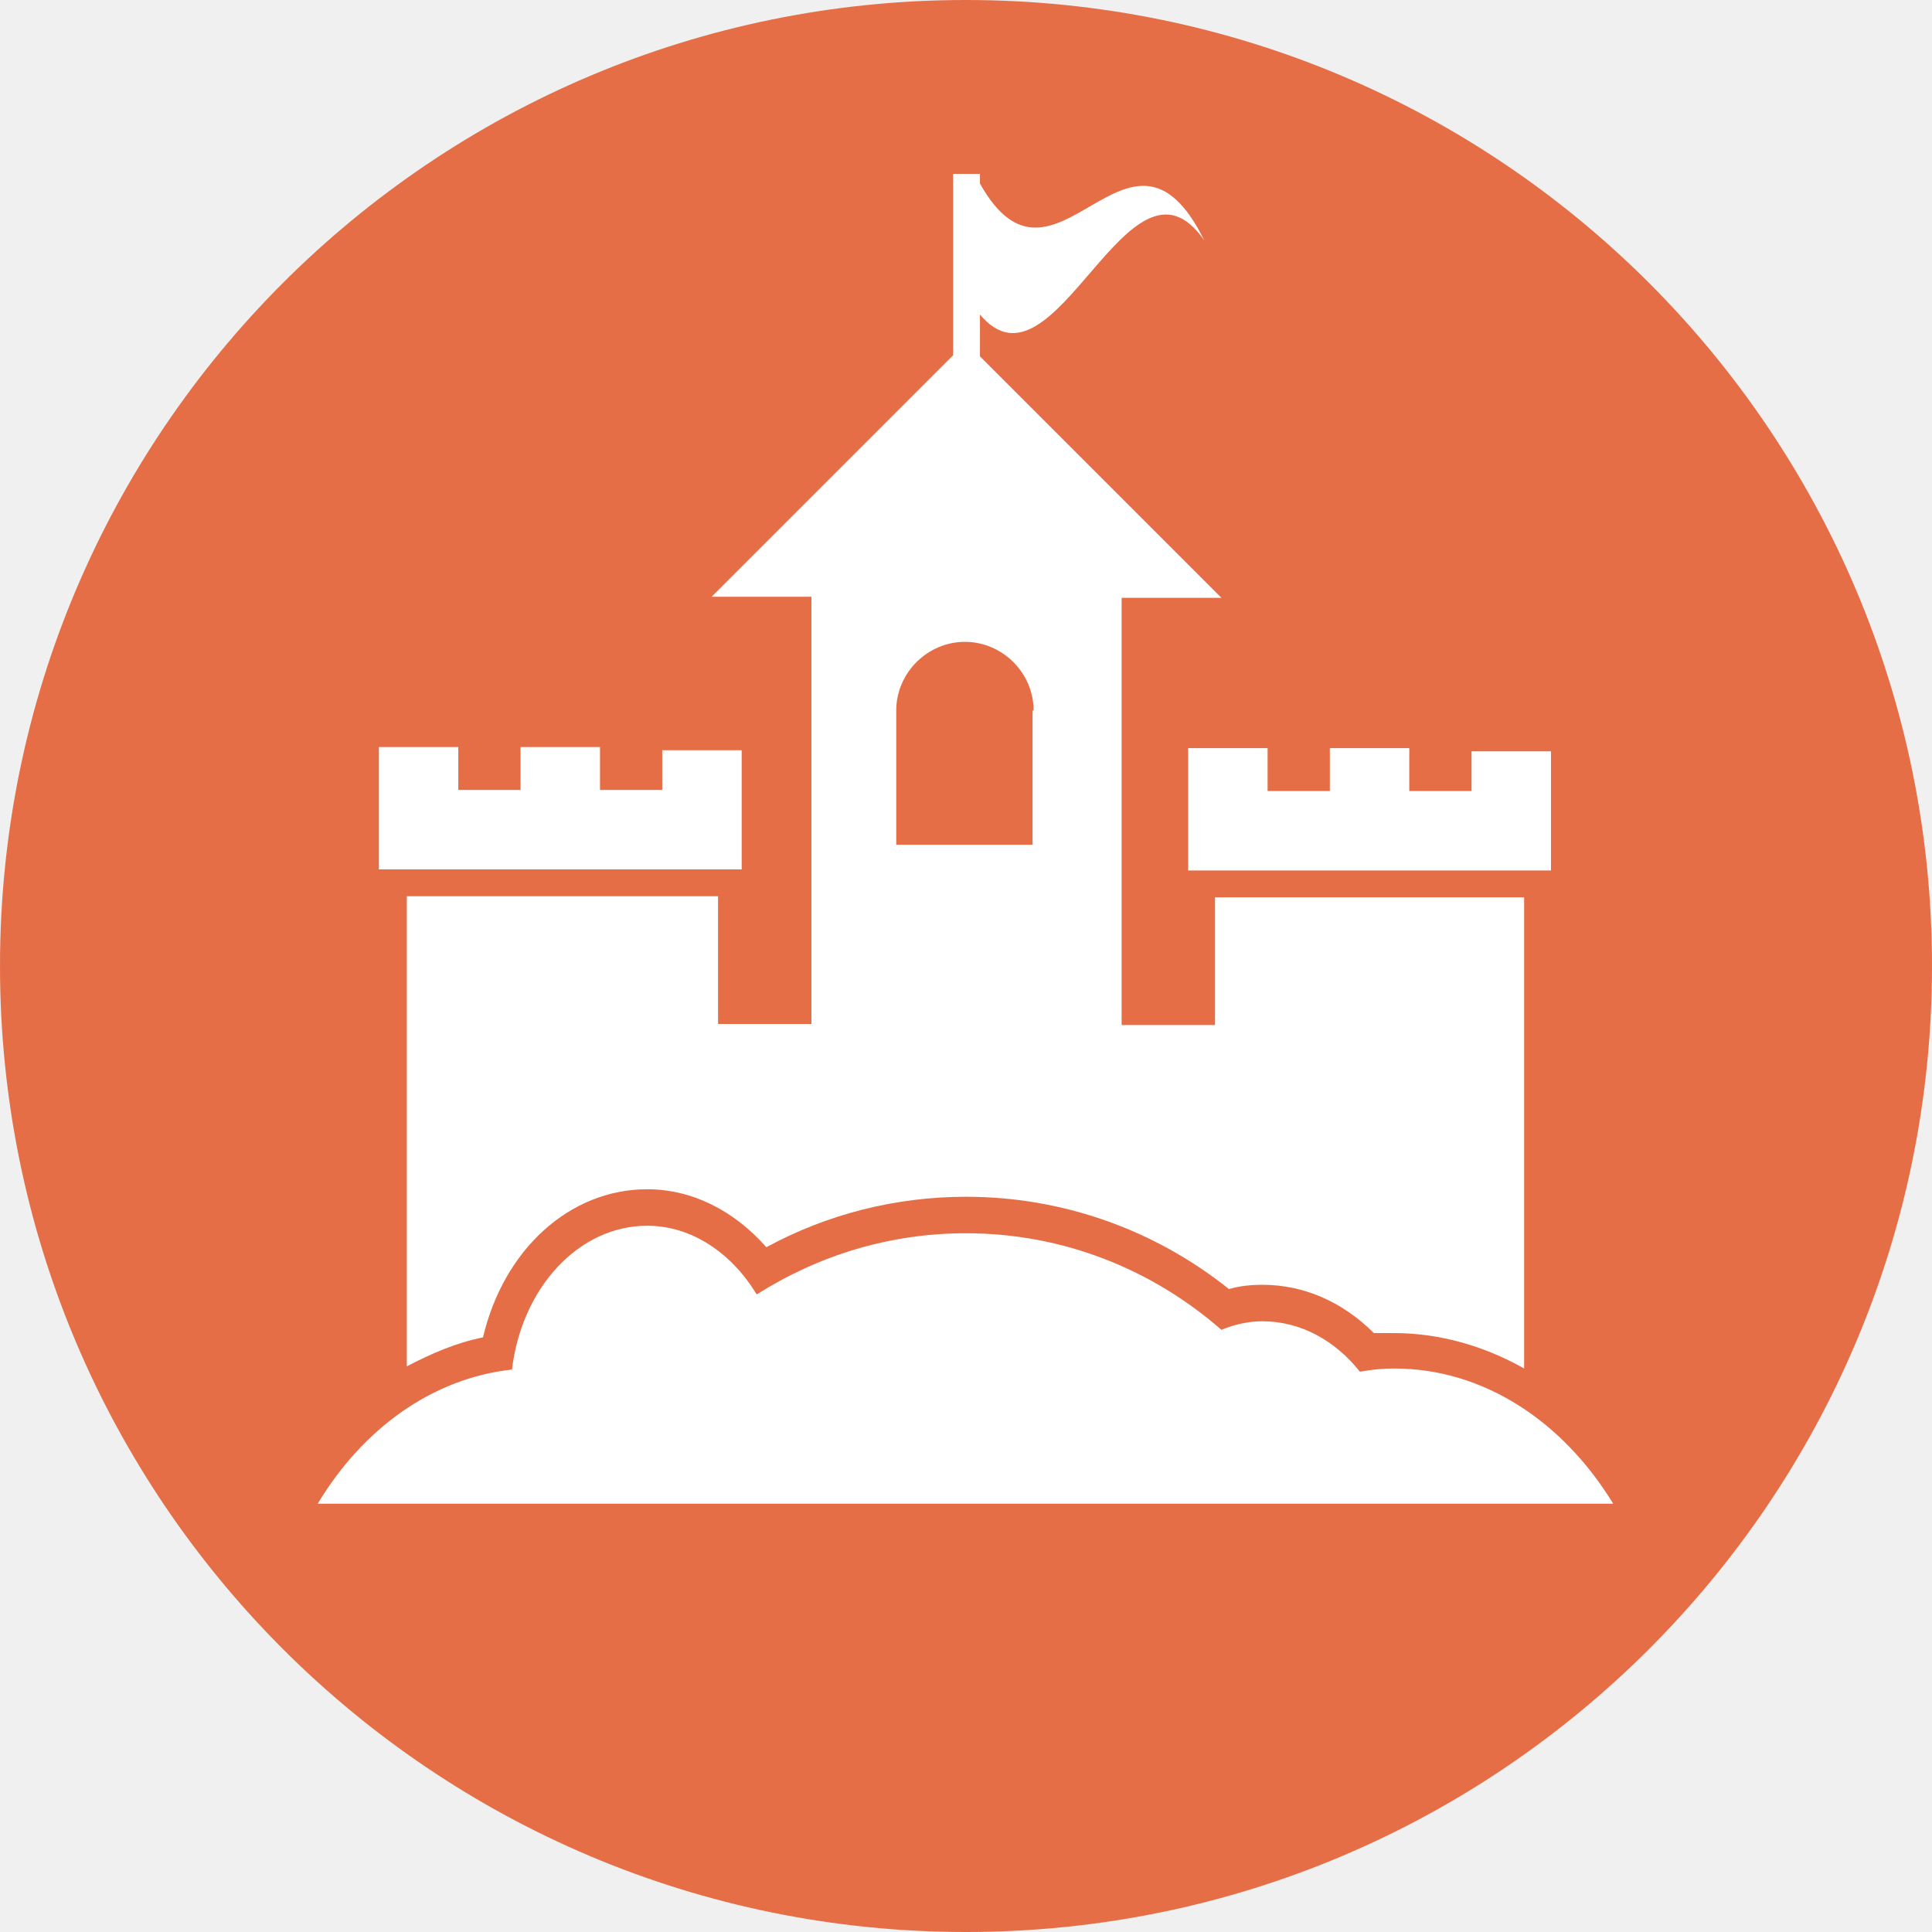
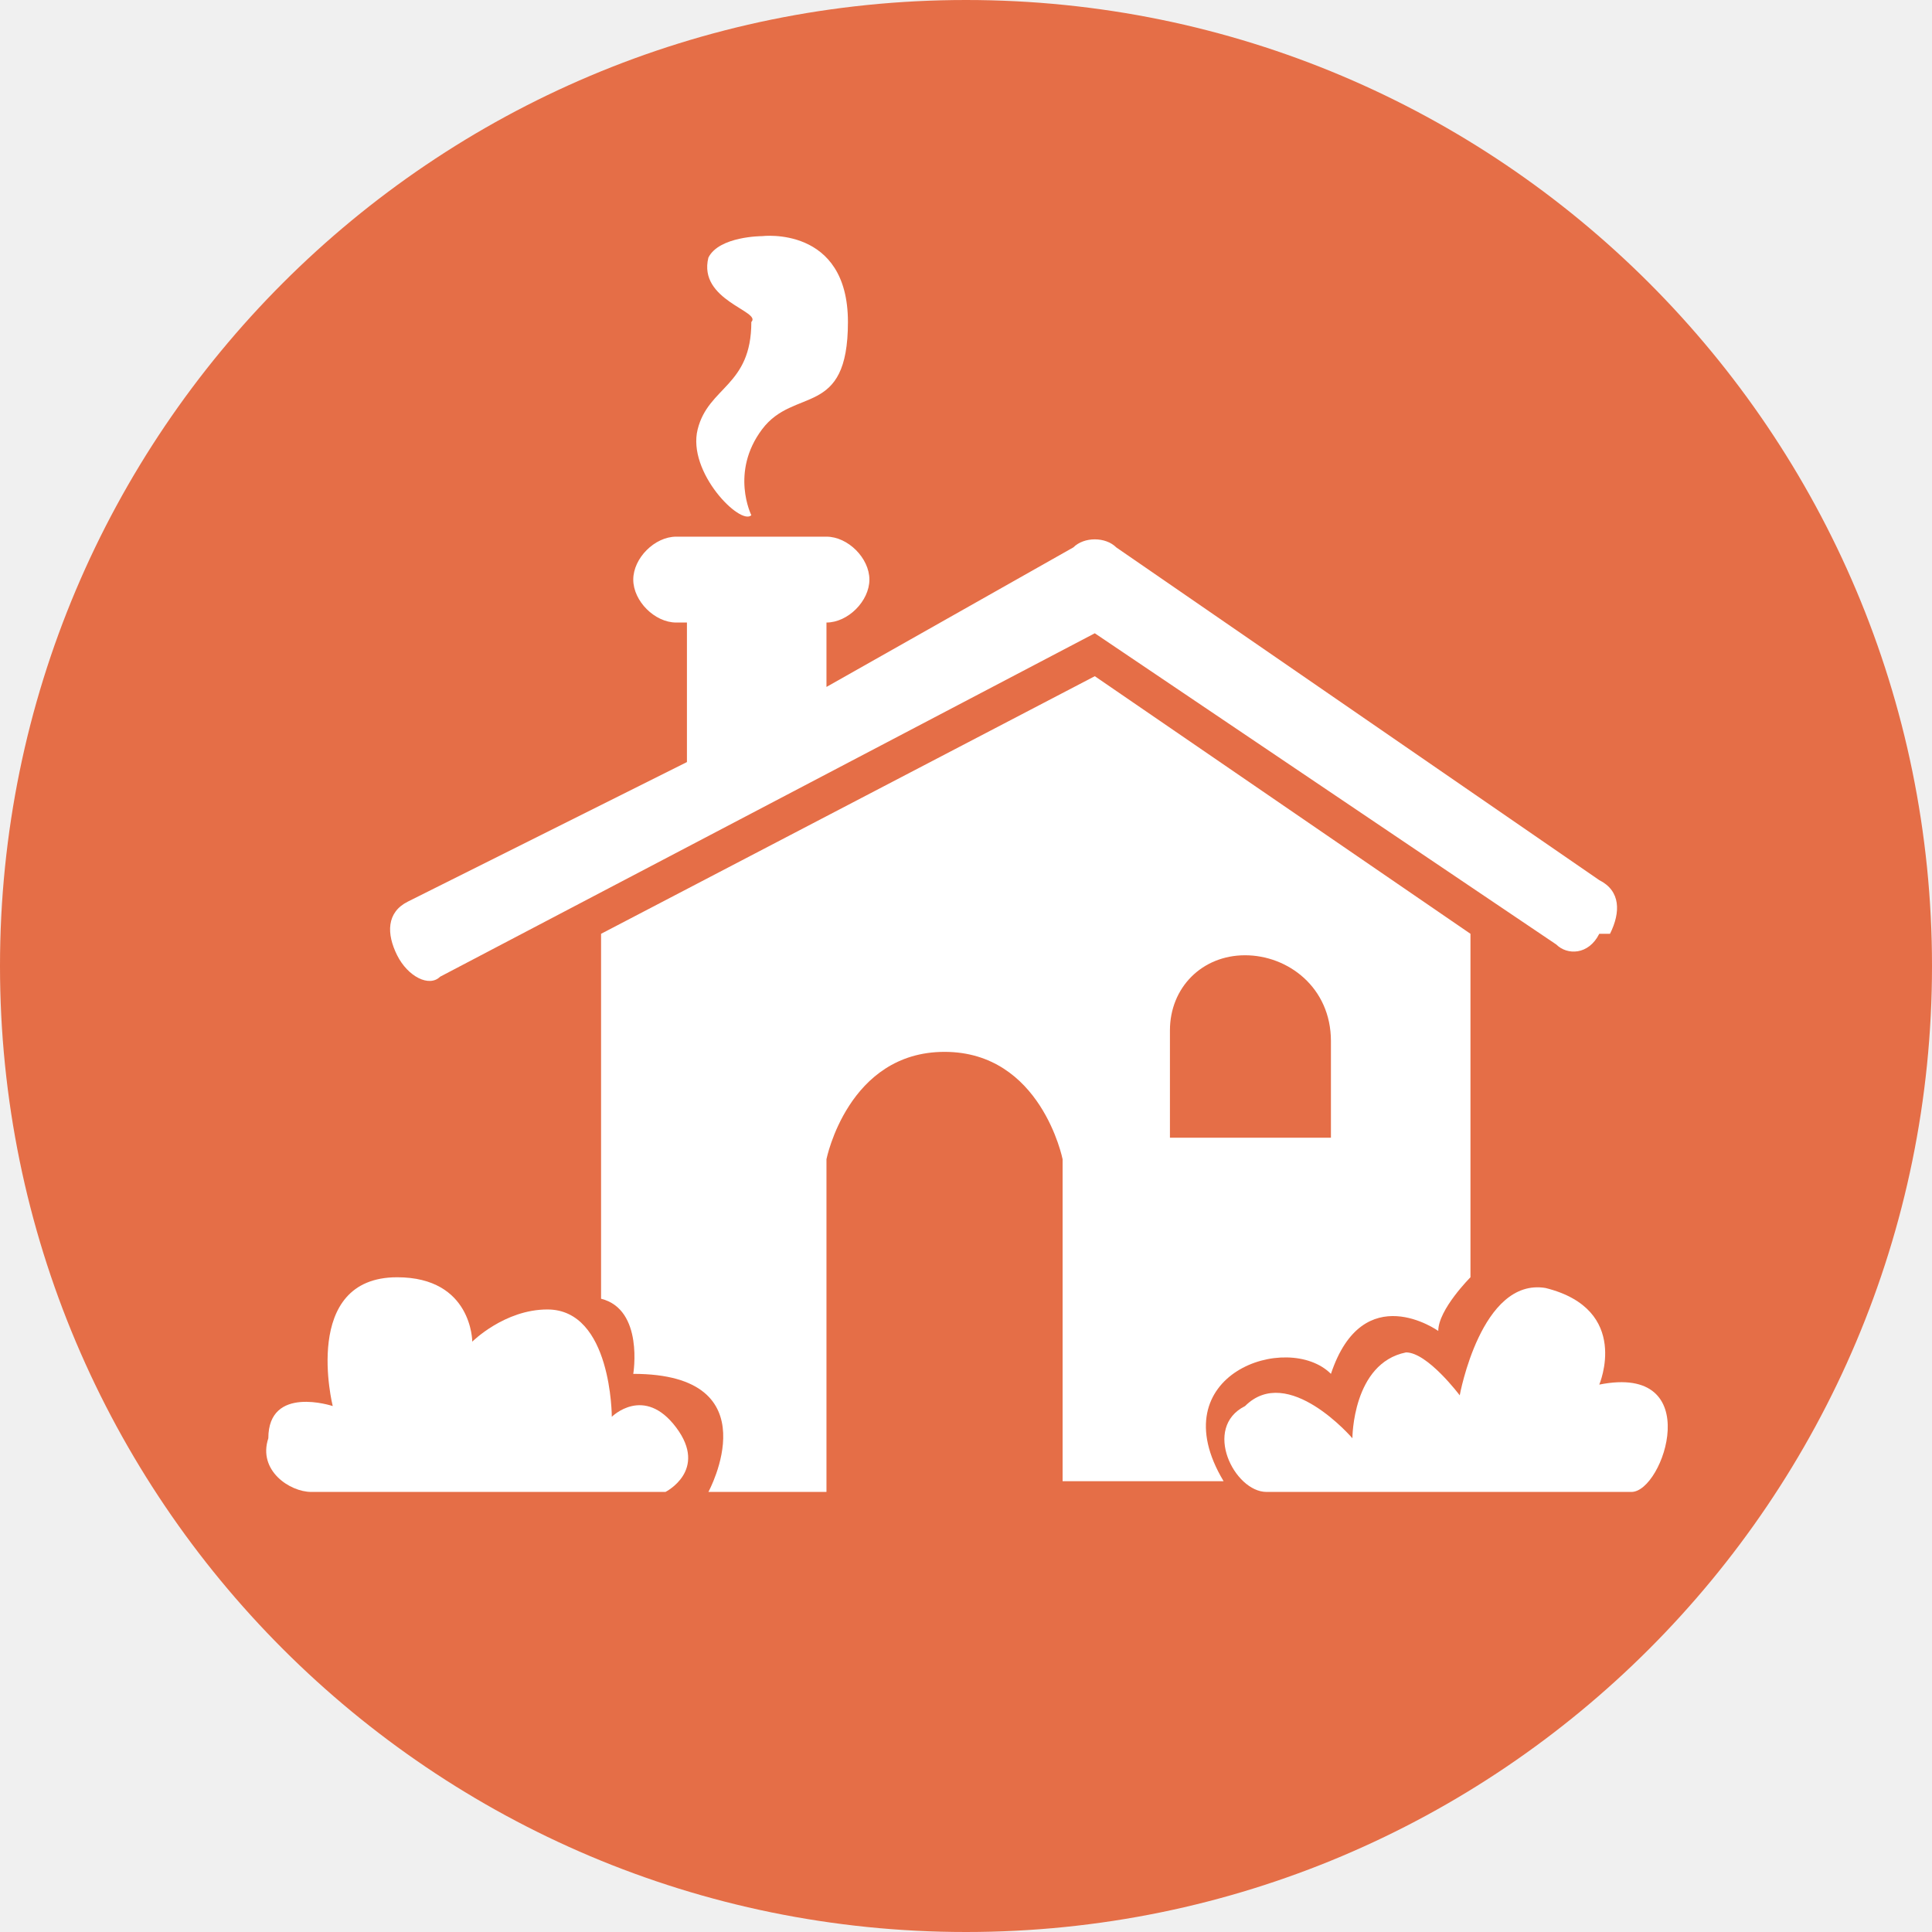
- <svg xmlns="http://www.w3.org/2000/svg" id="Capa_2" width="18" height="18" viewBox="0 0 18 18">
-   <defs>
-     <style>.cls-1{fill:#fff;}.cls-2{fill:#e56e47;}</style>
-   </defs>
+ <svg xmlns="http://www.w3.org/2000/svg" version="1.1" id="Capa_2_00000025408410226654895550000013668384733844510392_" x="0px" y="0px" viewBox="0 0 18 18" style="enable-background:new 0 0 18 18;" xml:space="preserve">
+   <style type="text/css">
+ 	.cls-1{fill:#fff;}.cls-2{fill:#e56e47;}
+ </style>
  <g id="iconos">
    <g id="_2.2.2">
      <circle class="cls-2" cx="9" cy="9" r="9" />
-       <path class="cls-1" d="M11.81,6.97v.4h.58v-.4h.74v.4h.58v-.37h.74v1.11h-3.38v-1.14h.74Zm-4.9,1.13v-1.11h-.74v.37h-.58v-.4h-.74v.4h-.58v-.4h-.74v1.14h3.38Zm7.29,.27v4.38c-.37-.21-.79-.33-1.21-.33h-.19c-.29-.29-.65-.45-1.04-.45-.1,0-.21,.01-.31,.04-.7-.56-1.56-.86-2.45-.86-.65,0-1.29,.16-1.86,.47-.3-.34-.69-.54-1.11-.54-.73,0-1.34,.57-1.53,1.38-.25,.05-.48,.15-.71,.27v-4.38h2.9v1.19h.87v-3.98h-.93l2.25-2.25V1.62h.25v.09c.7,1.25,1.39-.89,2.09,.53-.7-1.01-1.39,1.53-2.09,.69v.39l2.25,2.25h-.93v3.98h.87v-1.19h2.88Zm-4.57-1.75c0-.35-.29-.64-.64-.64s-.64,.29-.64,.64v1.25h1.27v-1.25h.01Zm3.36,6.13c-.11,0-.21,.01-.32,.03-.23-.29-.55-.47-.91-.47-.13,0-.26,.03-.38,.08-.64-.56-1.47-.9-2.38-.9-.72,0-1.38,.21-1.95,.57-.23-.38-.6-.64-1.02-.64-.64,0-1.17,.58-1.26,1.34-.74,.08-1.39,.55-1.81,1.25H15.03c-.47-.77-1.21-1.26-2.04-1.26Z" />
    </g>
  </g>
+   <g>
+     <path class="cls-1" d="M14.9,8.2l-4.5-3.1c-0.1-0.1-0.3-0.1-0.4,0L7.7,6.4V5.8h0c0.2,0,0.4-0.2,0.4-0.4C8.1,5.2,7.9,5,7.7,5H6.3   C6.1,5,5.9,5.2,5.9,5.4c0,0.2,0.2,0.4,0.4,0.4h0.1v1.3L3.8,8.4C3.6,8.5,3.6,8.7,3.7,8.9l0,0C3.8,9.1,4,9.2,4.1,9.1l6.1-3.2l4.3,2.9   c0.1,0.1,0.3,0.1,0.4-0.1L15,8.7C15.1,8.5,15.1,8.3,14.9,8.2z" />
+     <path class="cls-1" d="M10.2,6.3L5.6,8.7v3.4c0.4,0.1,0.3,0.7,0.3,0.7c1.3,0,0.7,1.1,0.7,1.1h1.1v-3.1c0,0,0.2-1,1.1-1s1.1,1,1.1,1   l0,3h1.5c-0.6-1,0.6-1.4,1-1c0.3-0.9,1-0.4,1-0.4c0-0.2,0.3-0.5,0.3-0.5V8.7L10.2,6.3z M12.4,10.6h-1.5v-1c0-0.4,0.3-0.7,0.7-0.7   c0.4,0,0.8,0.3,0.8,0.8V10.6z" />
+     <path class="cls-1" d="M2.9,13.9h3.3c0,0,0.4-0.2,0.1-0.6s-0.6-0.1-0.6-0.1s0-1-0.6-1c-0.4,0-0.7,0.3-0.7,0.3s0-0.6-0.7-0.6   c-0.9,0-0.6,1.2-0.6,1.2s-0.6-0.2-0.6,0.3C2.4,13.7,2.7,13.9,2.9,13.9z" />
+     <path class="cls-1" d="M11.8,13.9c0,0,3.1,0,3.4,0c0.3,0,0.7-1.2-0.3-1c0,0,0.3-0.7-0.5-0.9c-0.6-0.1-0.8,1-0.8,1s-0.3-0.4-0.5-0.4   c-0.5,0.1-0.5,0.8-0.5,0.8s-0.6-0.7-1-0.3C11.2,13.3,11.5,13.9,11.8,13.9z" />
+     <path class="cls-1" d="M7,4.8c0,0-0.2-0.4,0.1-0.8S7.9,3.9,7.9,3S7.1,2.2,7.1,2.2s-0.4,0-0.5,0.2C6.5,2.8,7.1,2.9,7,3   C7,3.6,6.6,3.6,6.5,4S6.9,4.9,7,4.8z" />
+   </g>
</svg>
